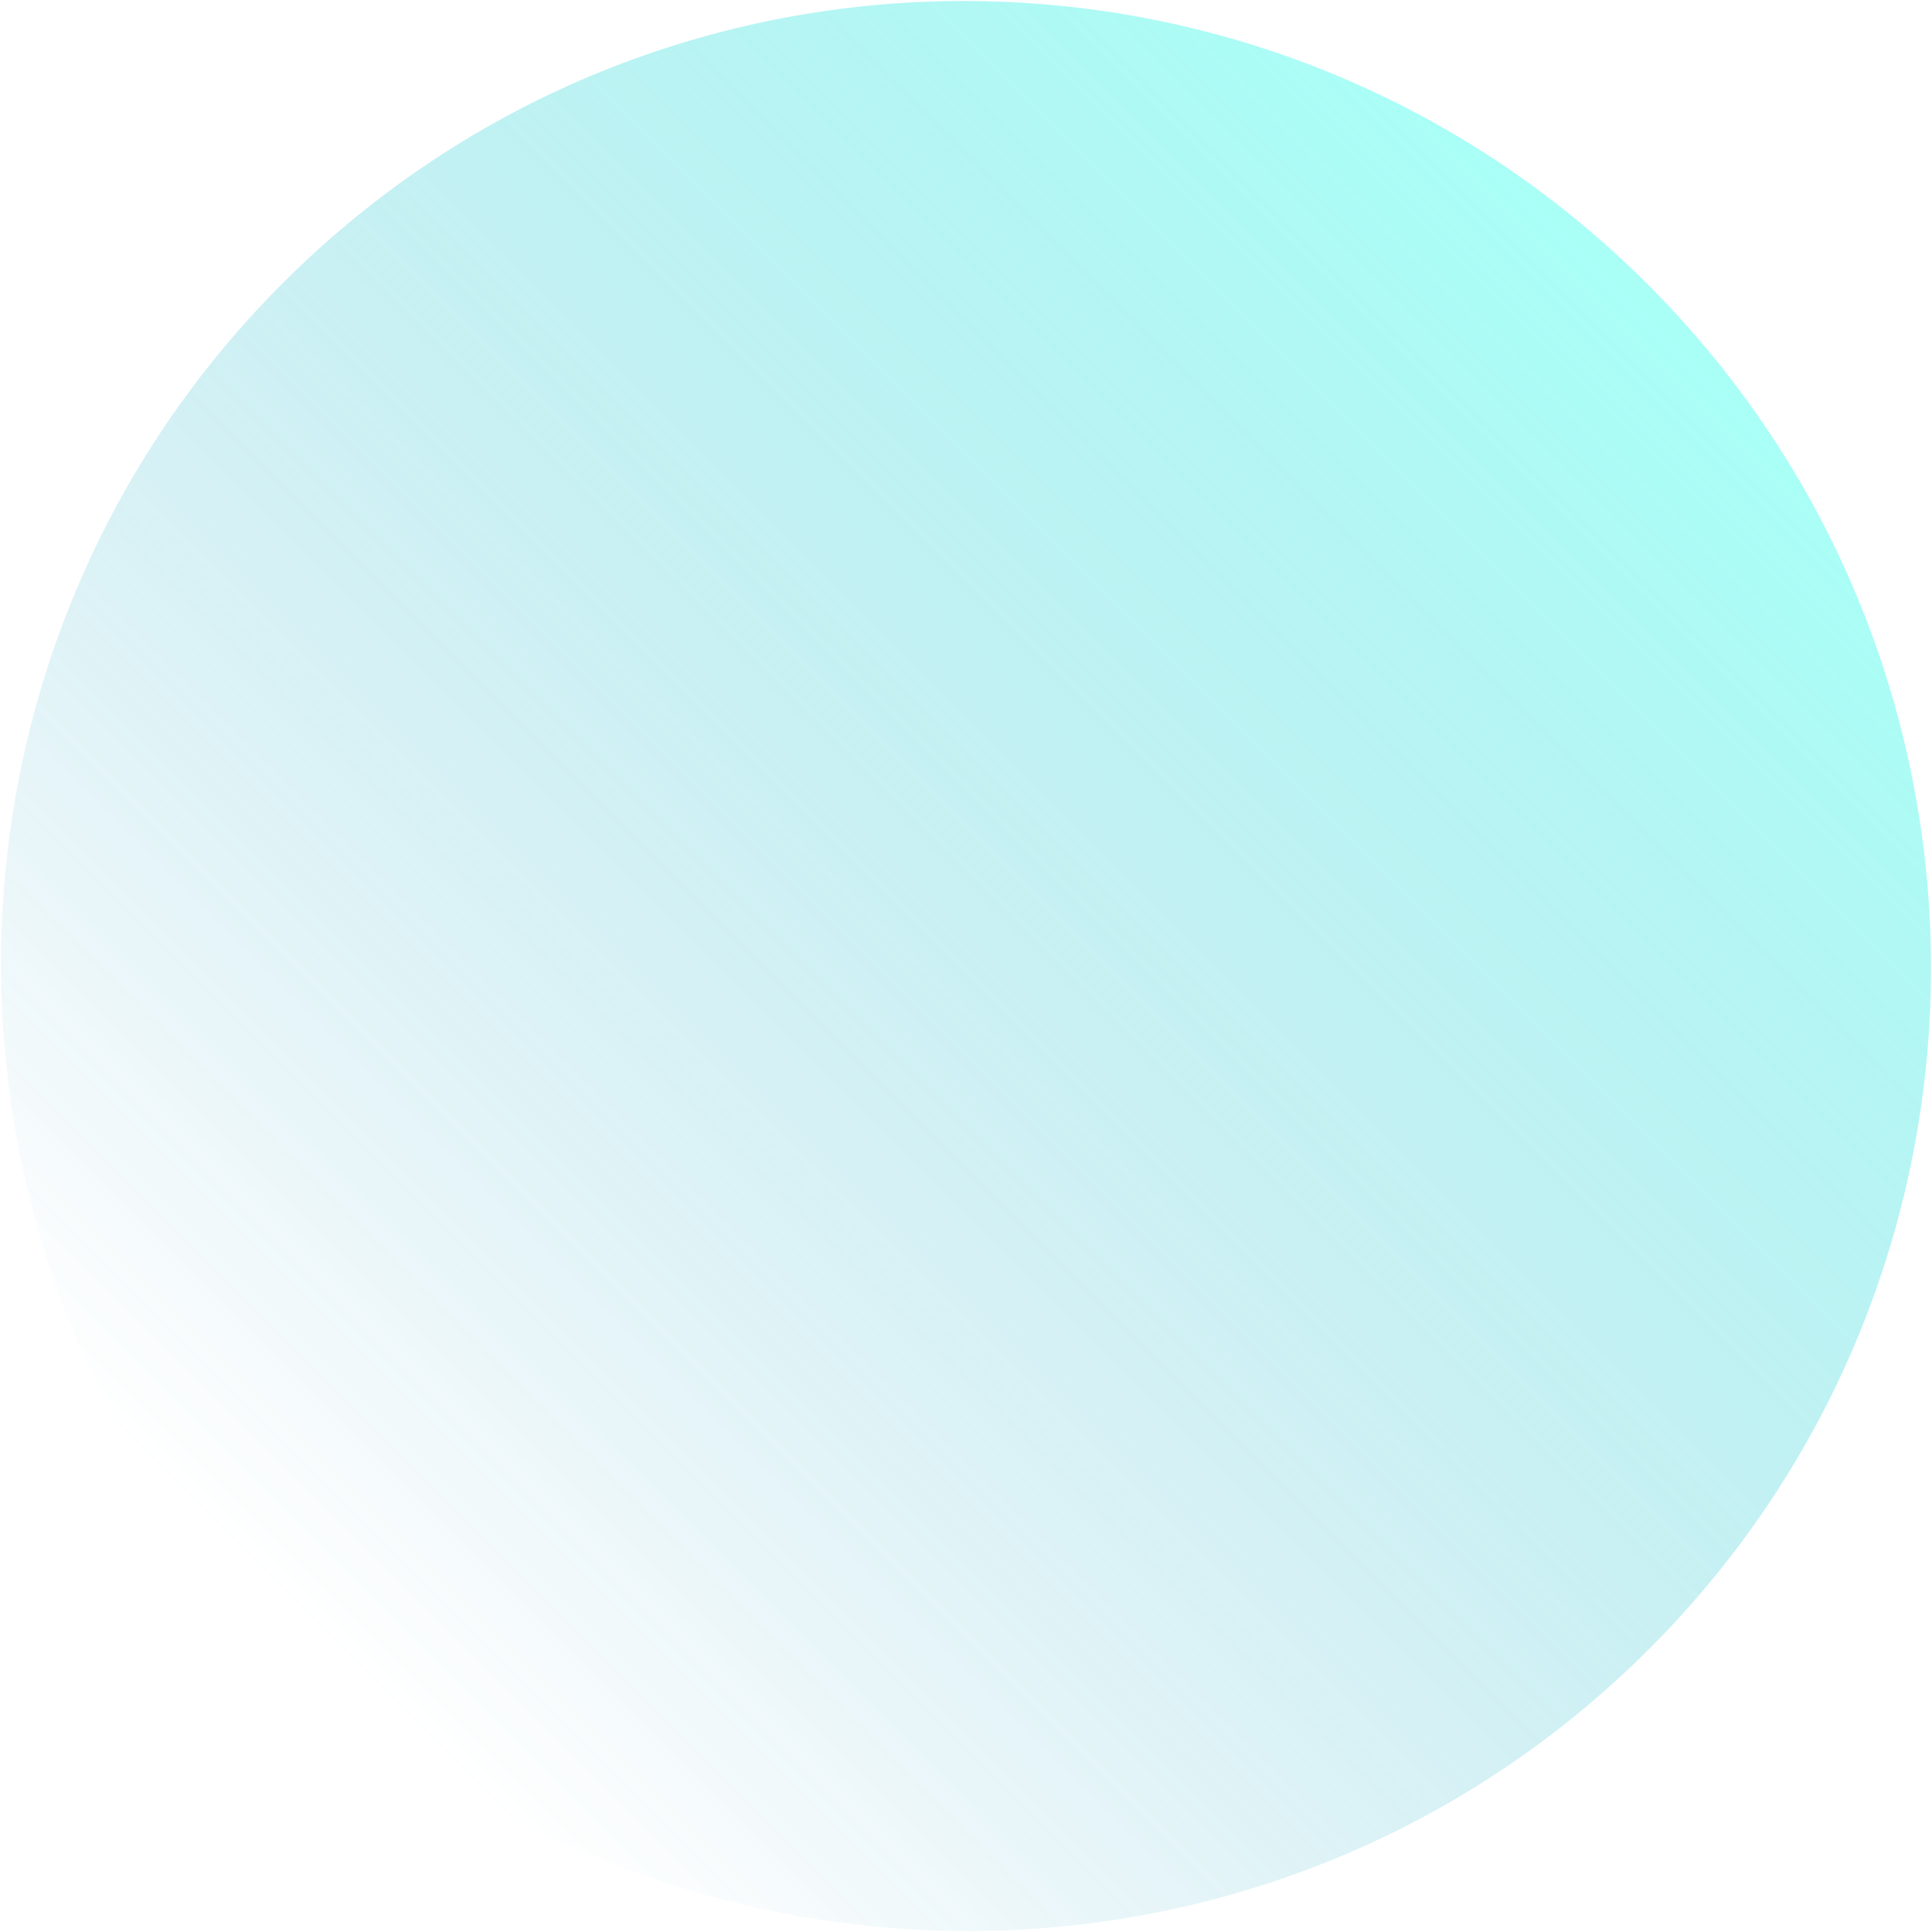
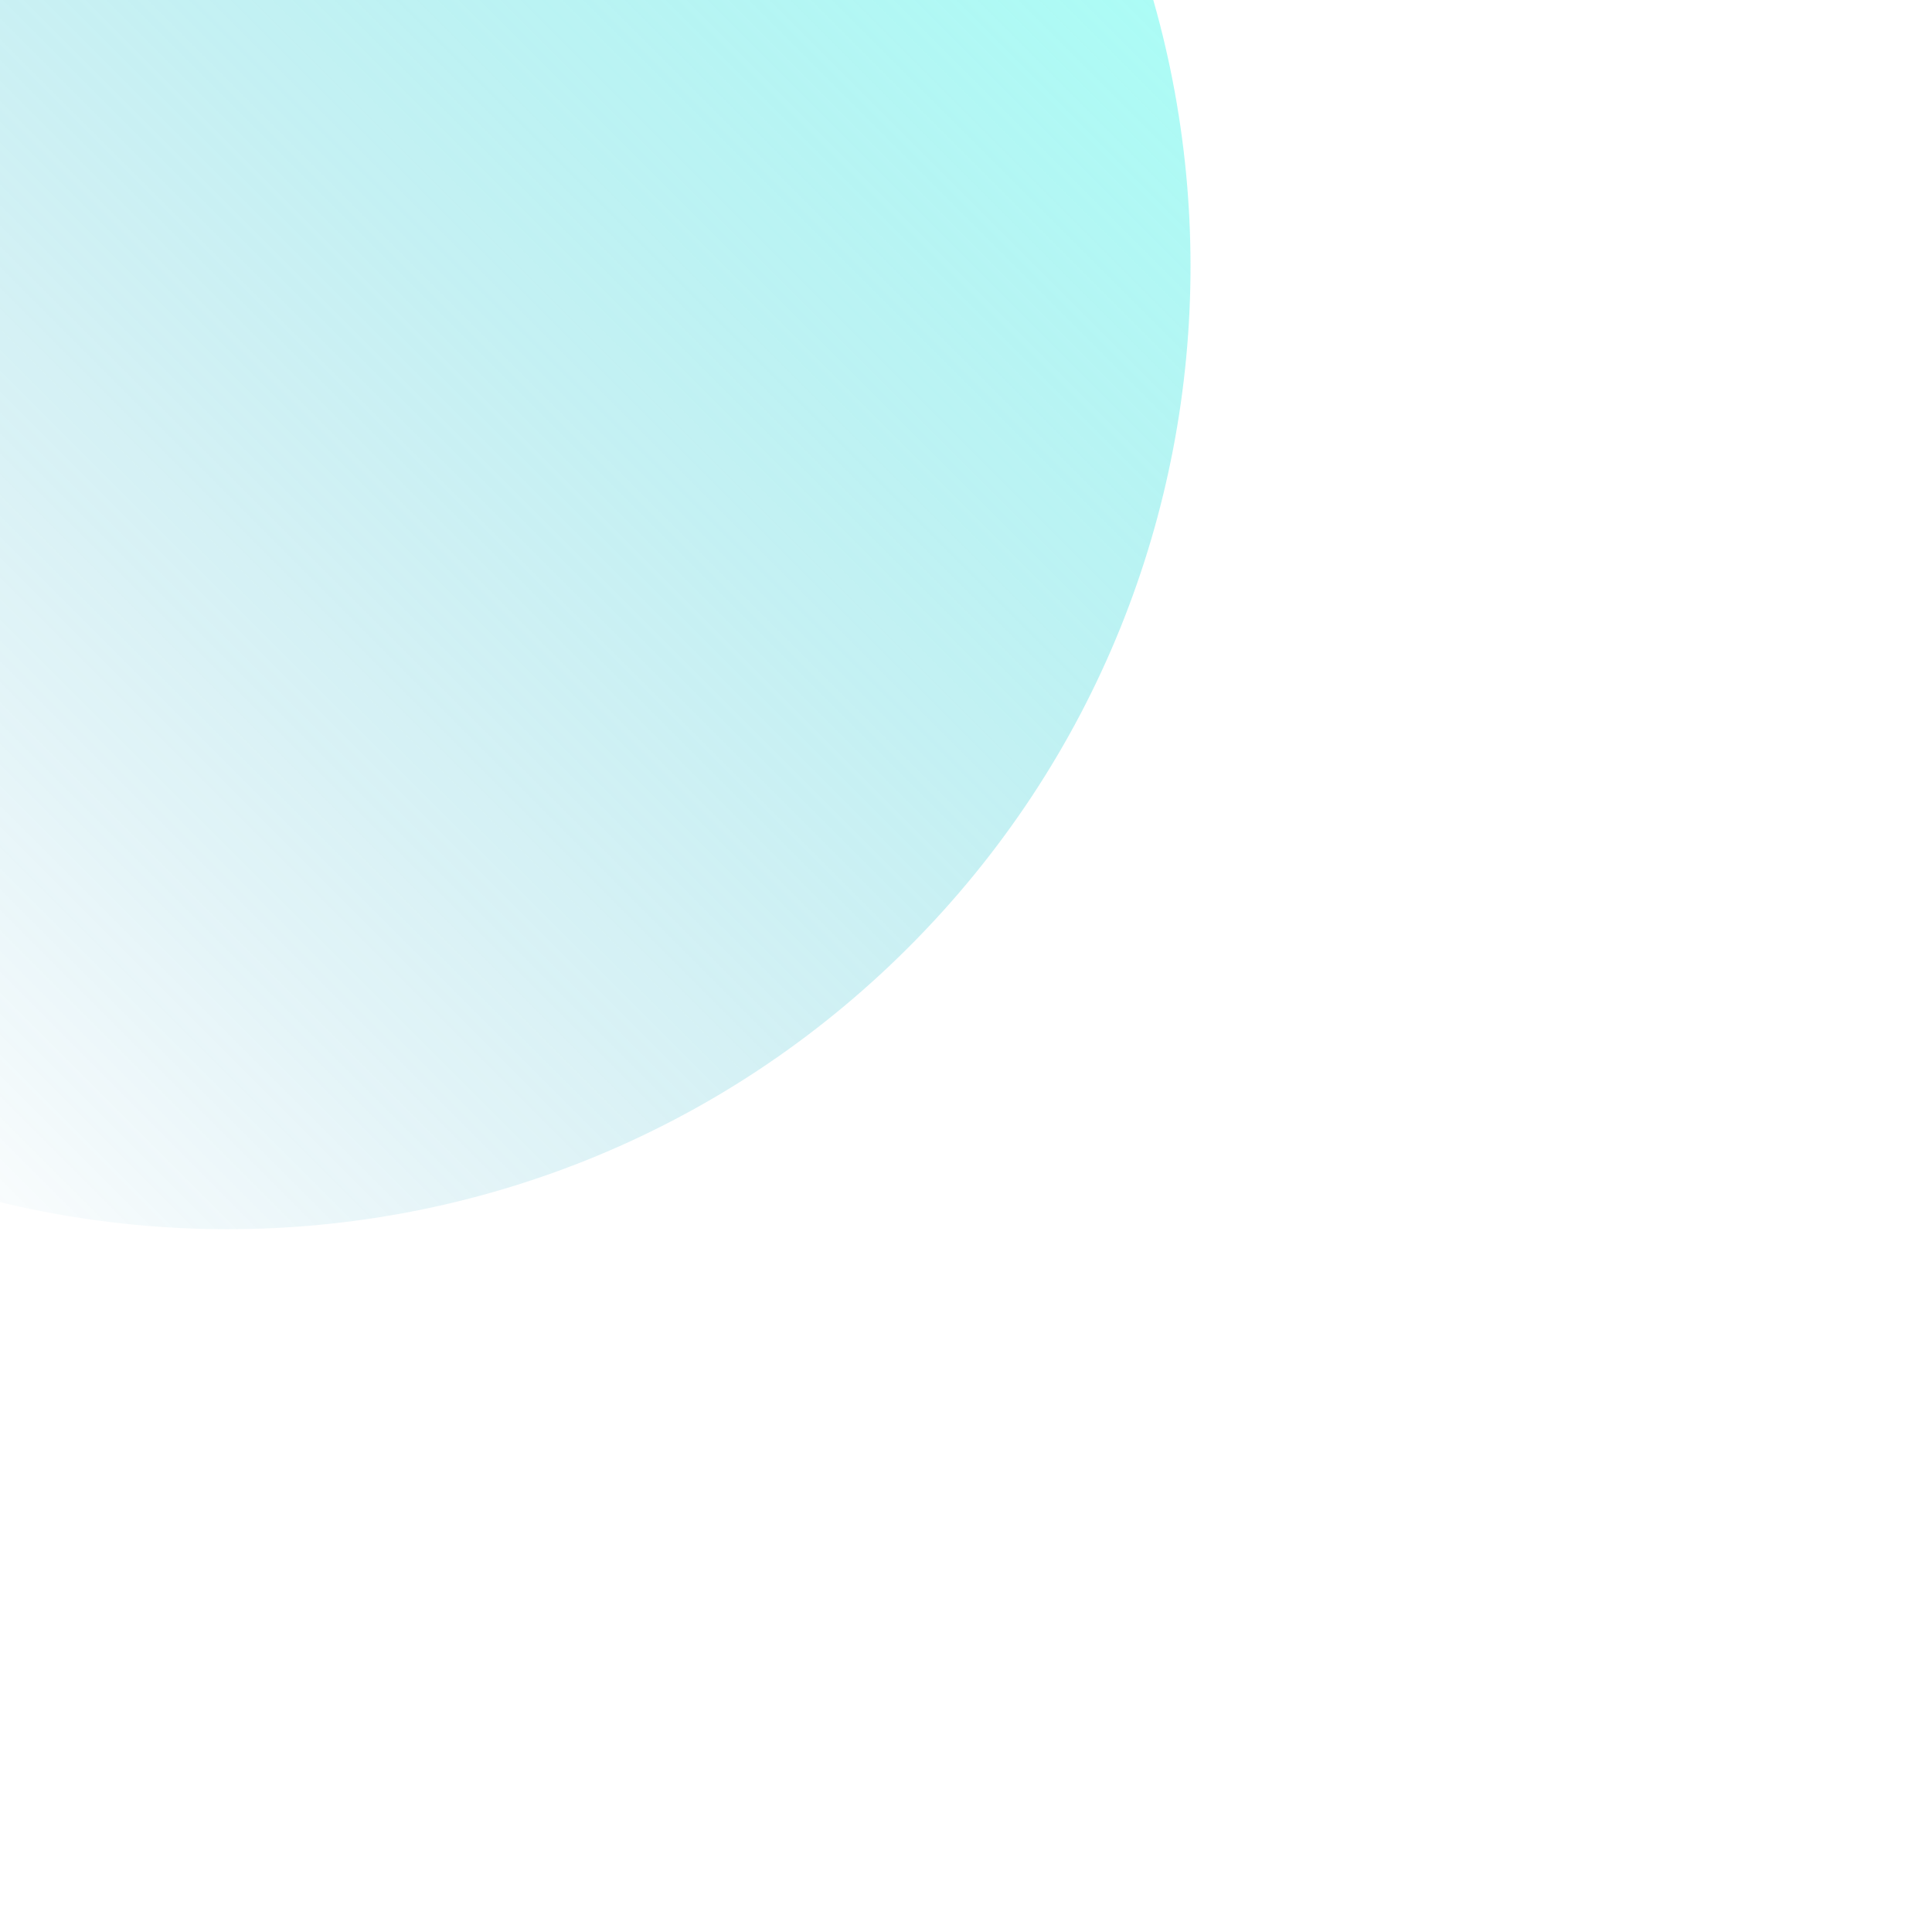
<svg xmlns="http://www.w3.org/2000/svg" width="978" height="978">
  <defs>
    <linearGradient x1="50%" y1=".779%" x2="50%" y2="100%" id="a">
      <stop stop-color="#0989B4" stop-opacity="0" offset="0%" />
      <stop stop-color="#53FFEE" offset="99.94%" />
    </linearGradient>
  </defs>
-   <ellipse fill="url(#a)" transform="rotate(-135 489 489)" cx="489" cy="489" rx="489" ry="488" fill-rule="evenodd" opacity=".5" />
+   <ellipse fill="url(#a)" transform="rotate(-135 228 389)" cx="489" cy="489" rx="489" ry="488" fill-rule="evenodd" opacity=".5" />
</svg>
